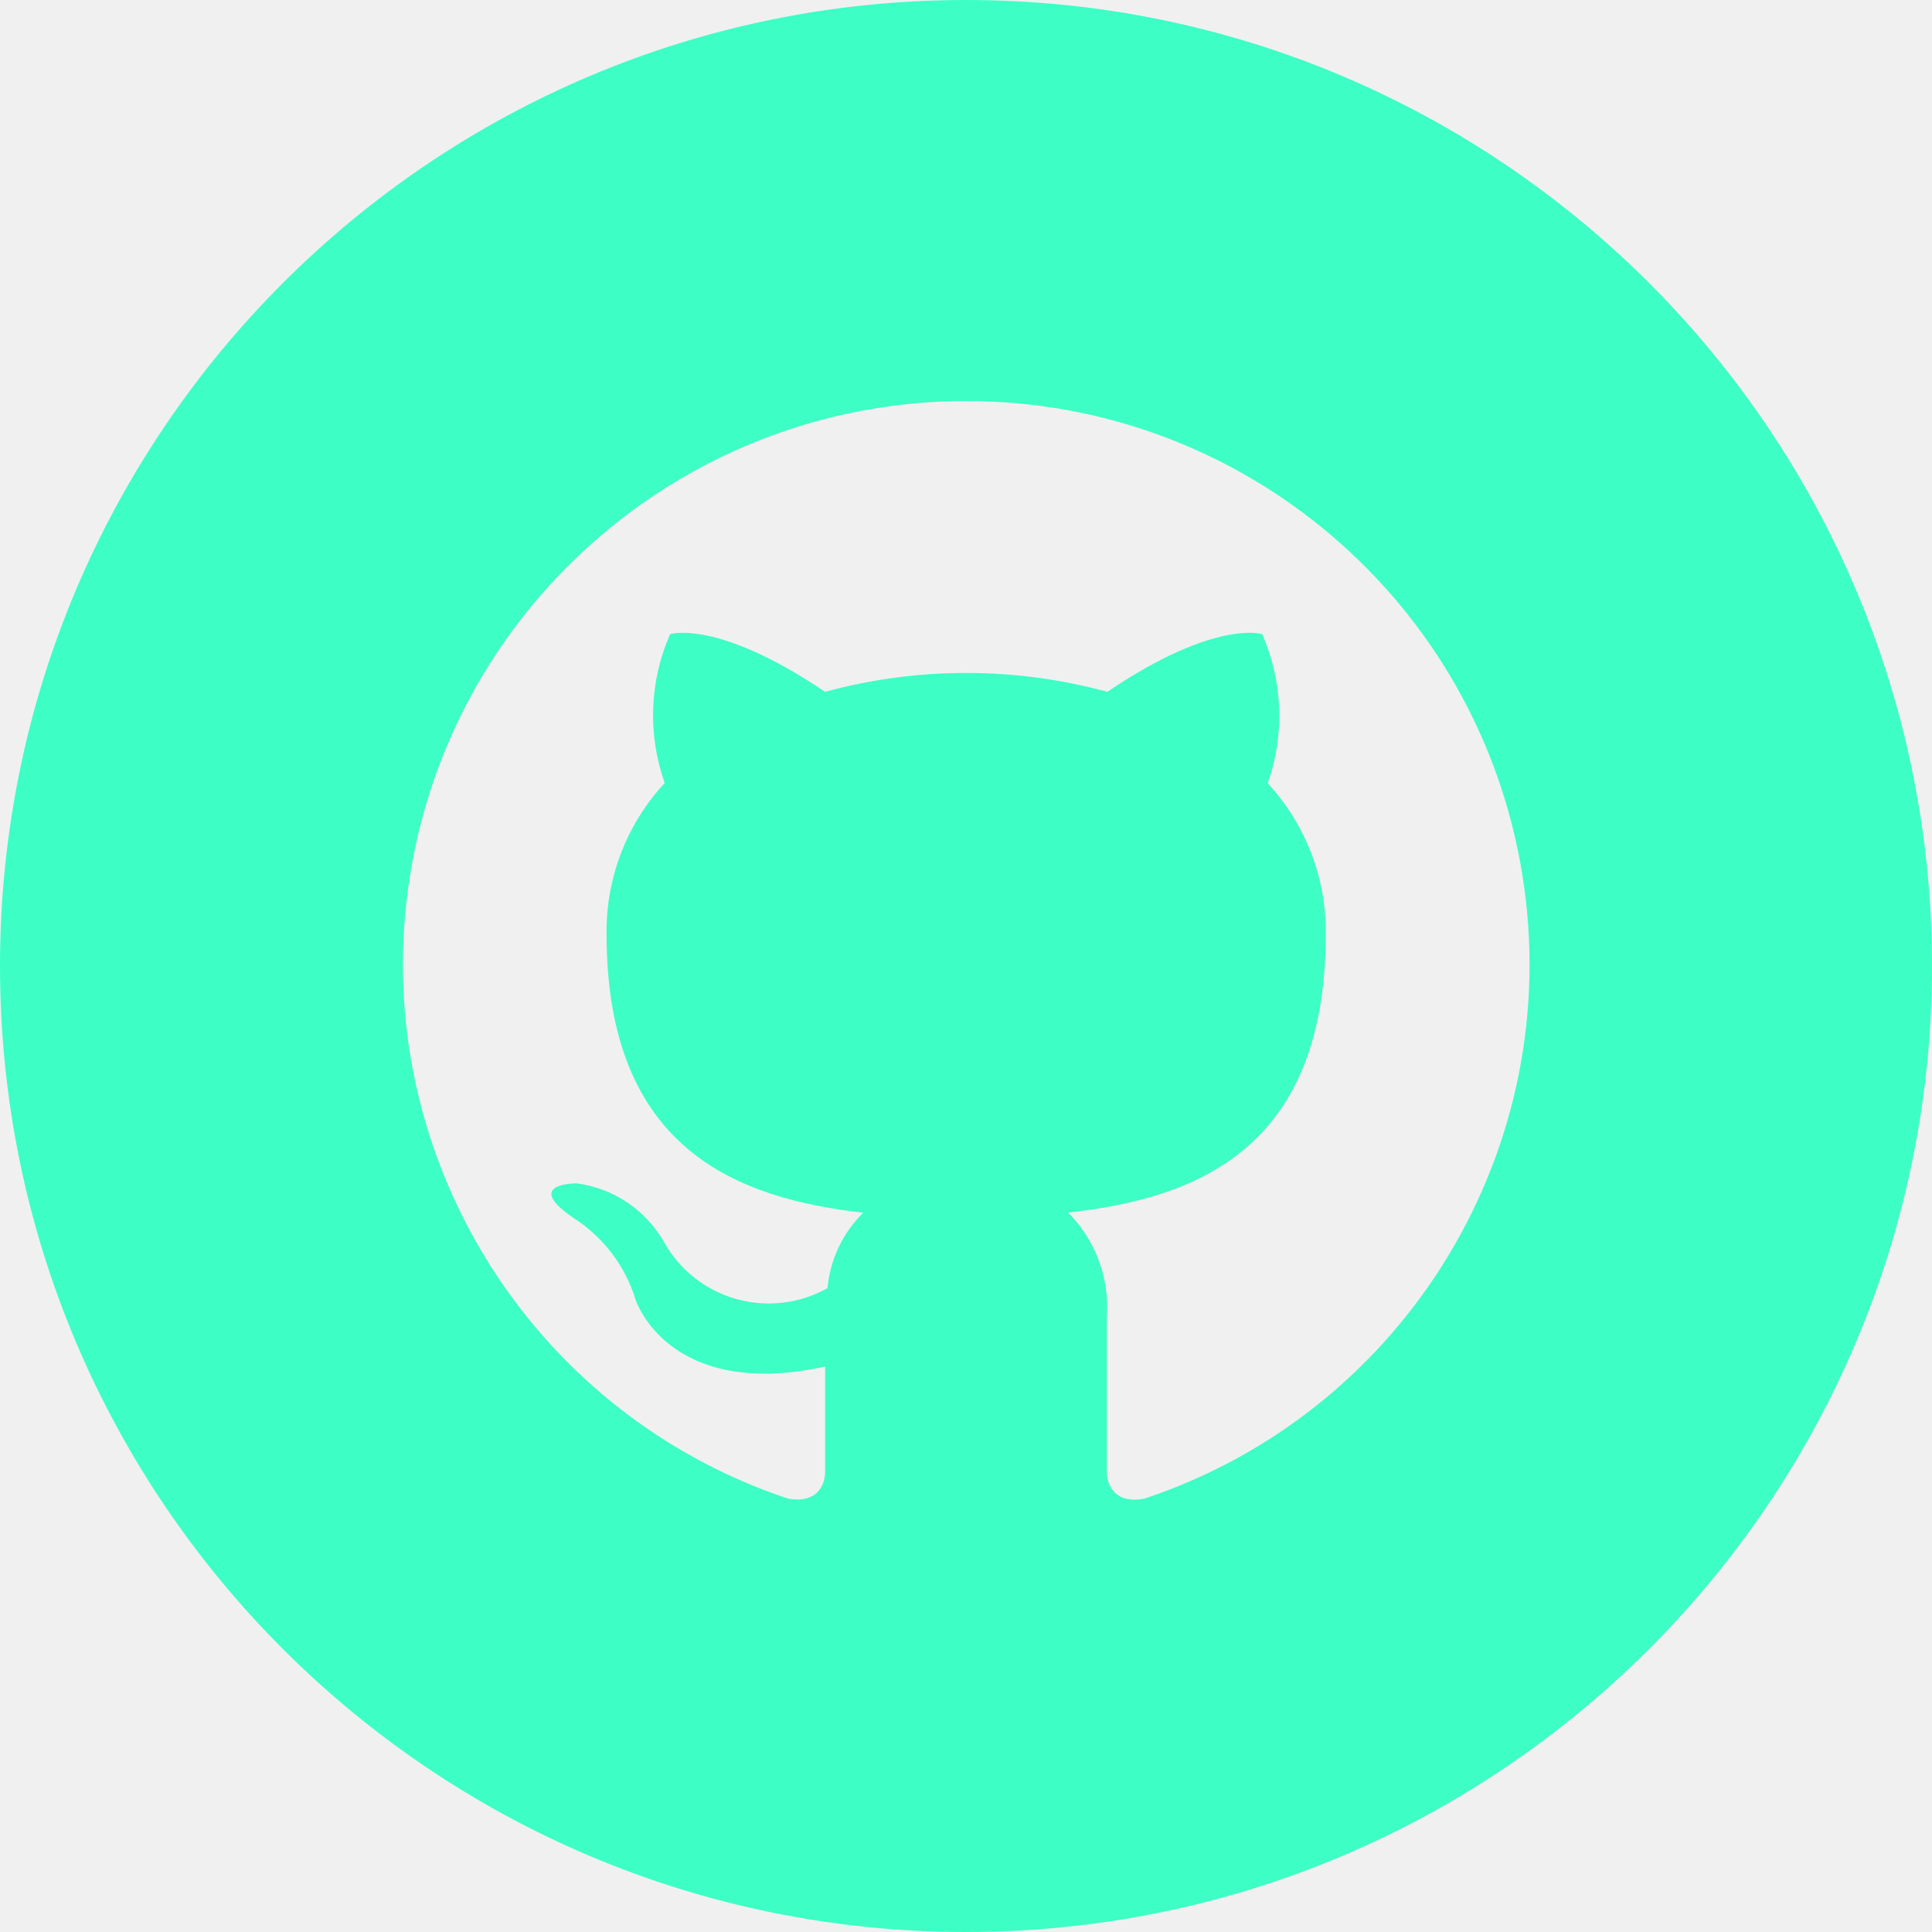
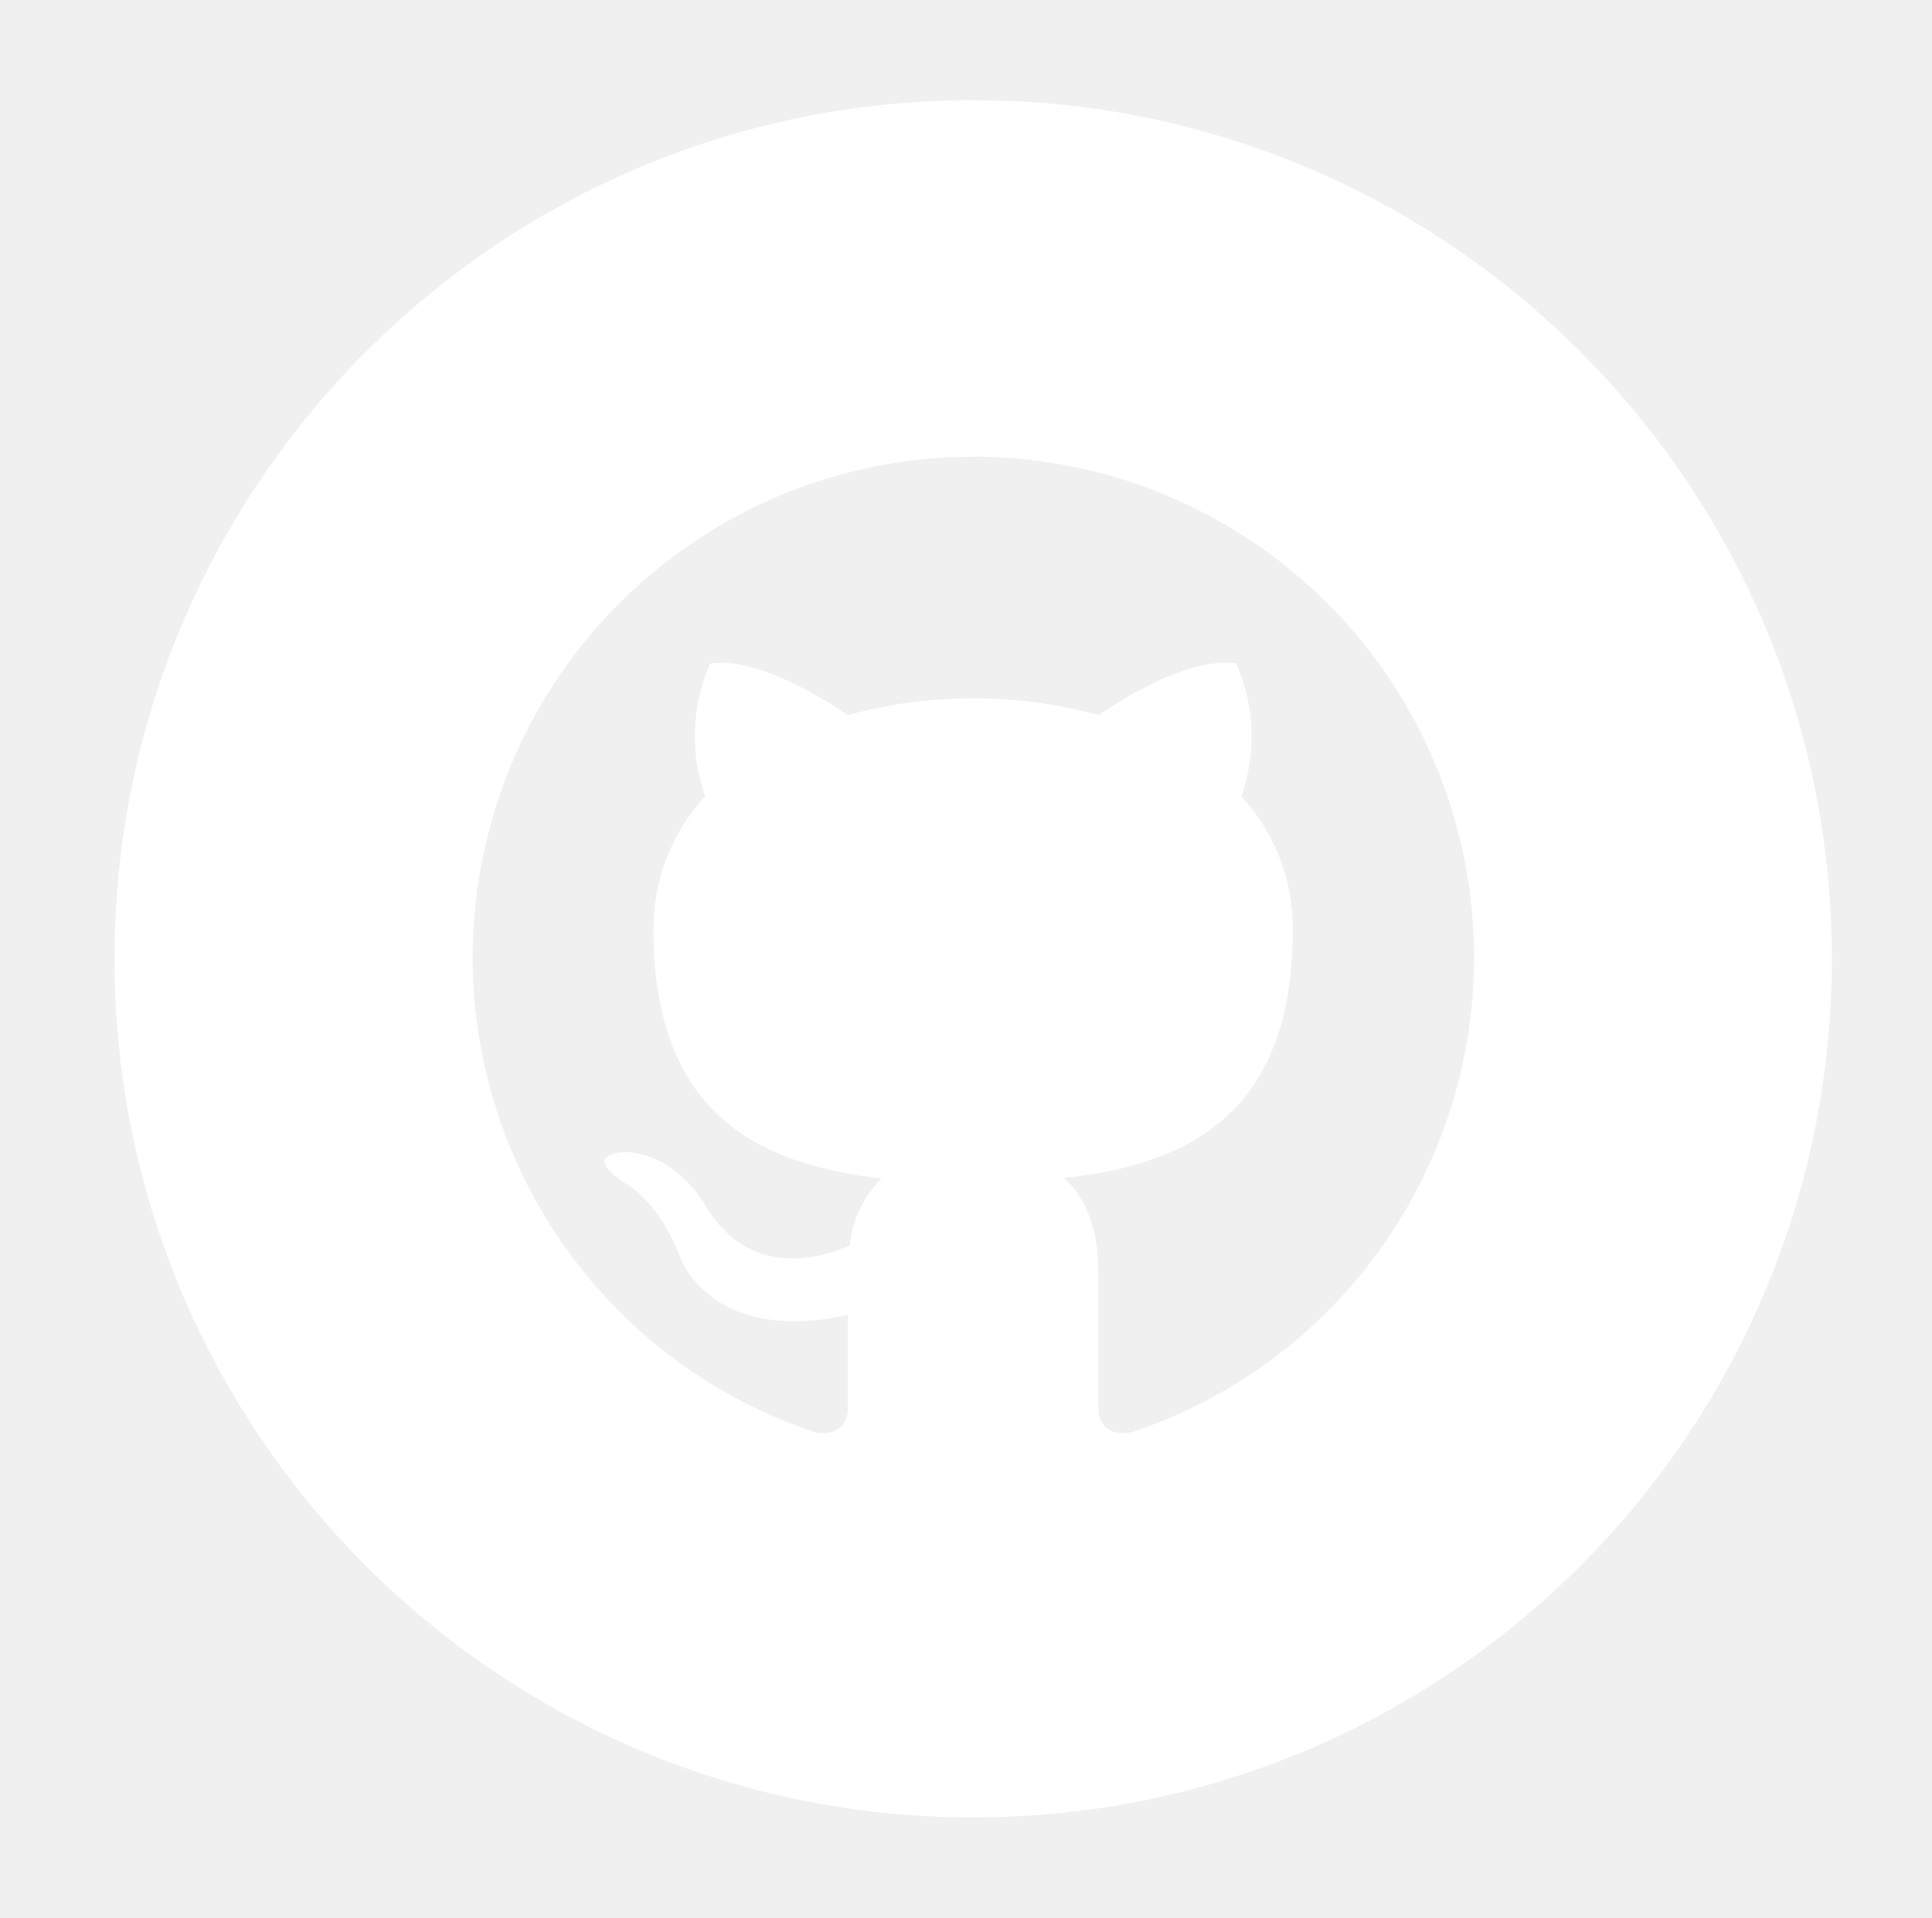
- <svg xmlns="http://www.w3.org/2000/svg" width="48" height="48" viewBox="0 0 48 48">
+ <svg xmlns="http://www.w3.org/2000/svg" width="135" height="134" viewBox="0 0 135 134">
  <defs>
    <clipPath id="b">
-       <rect width="48" height="48" />
+       <rect width="135" height="134" />
    </clipPath>
  </defs>
  <g id="a" clip-path="url(#b)">
-     <path d="M24,0A24,24,0,1,0,48,24,24,24,0,0,0,24,0Zm4.436,37.232c-.708.138-.936-.3-.936-.672V32.718a3.338,3.338,0,0,0-.962-2.592c3.12-.346,6.4-1.53,6.4-6.908a5.413,5.413,0,0,0-1.442-3.758,5.037,5.037,0,0,0-.138-3.706s-1.174-.376-3.846,1.434a13.347,13.347,0,0,0-7.014,0c-2.674-1.81-3.85-1.434-3.85-1.434a5.032,5.032,0,0,0-.134,3.7,5.414,5.414,0,0,0-1.444,3.758c0,5.364,3.268,6.564,6.378,6.918a2.983,2.983,0,0,0-.888,1.872,2.98,2.98,0,0,1-4.074-1.164A2.945,2.945,0,0,0,14.336,29.4s-1.366-.018-.1.852A3.692,3.692,0,0,1,15.794,32.3s.81,2.5,4.706,1.652v2.606c0,.37-.226.8-.924.674a13.994,13.994,0,1,1,8.86,0Z" fill="#3dffc5" />
+     <path d="M60,0a60,60,0,1,0,60,60A60,60,0,0,0,60,0ZM71.09,93.08c-1.77.345-2.34-.745-2.34-1.68V81.8c0-3.265-1.145-5.4-2.405-6.48,7.8-.865,15.99-3.825,15.99-17.27a13.532,13.532,0,0,0-3.6-9.4,12.593,12.593,0,0,0-.345-9.265s-2.935-.94-9.615,3.585a33.366,33.366,0,0,0-17.535,0C44.55,38.45,41.61,39.39,41.61,39.39a12.581,12.581,0,0,0-.335,9.26,13.536,13.536,0,0,0-3.61,9.4c0,13.41,8.17,16.41,15.945,17.295a7.457,7.457,0,0,0-2.22,4.68c-2,.9-7.065,2.44-10.185-2.91,0,0-1.85-3.36-5.365-3.61,0,0-3.415-.045-.24,2.13,0,0,2.3,1.075,3.885,5.12,0,0,2.025,6.25,11.765,4.13v6.515c0,.925-.565,2.01-2.31,1.685a34.985,34.985,0,1,1,22.15,0Z" transform="translate(8 7)" fill="#fff" />
  </g>
</svg>
